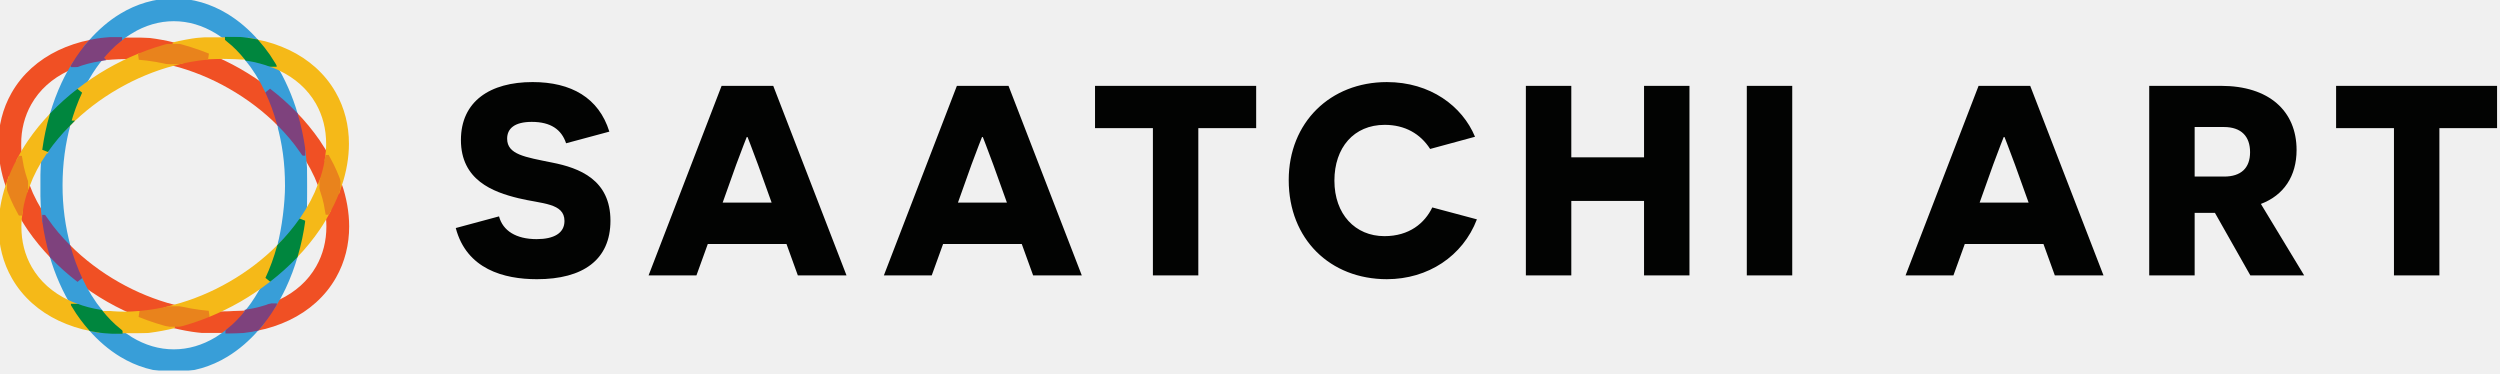
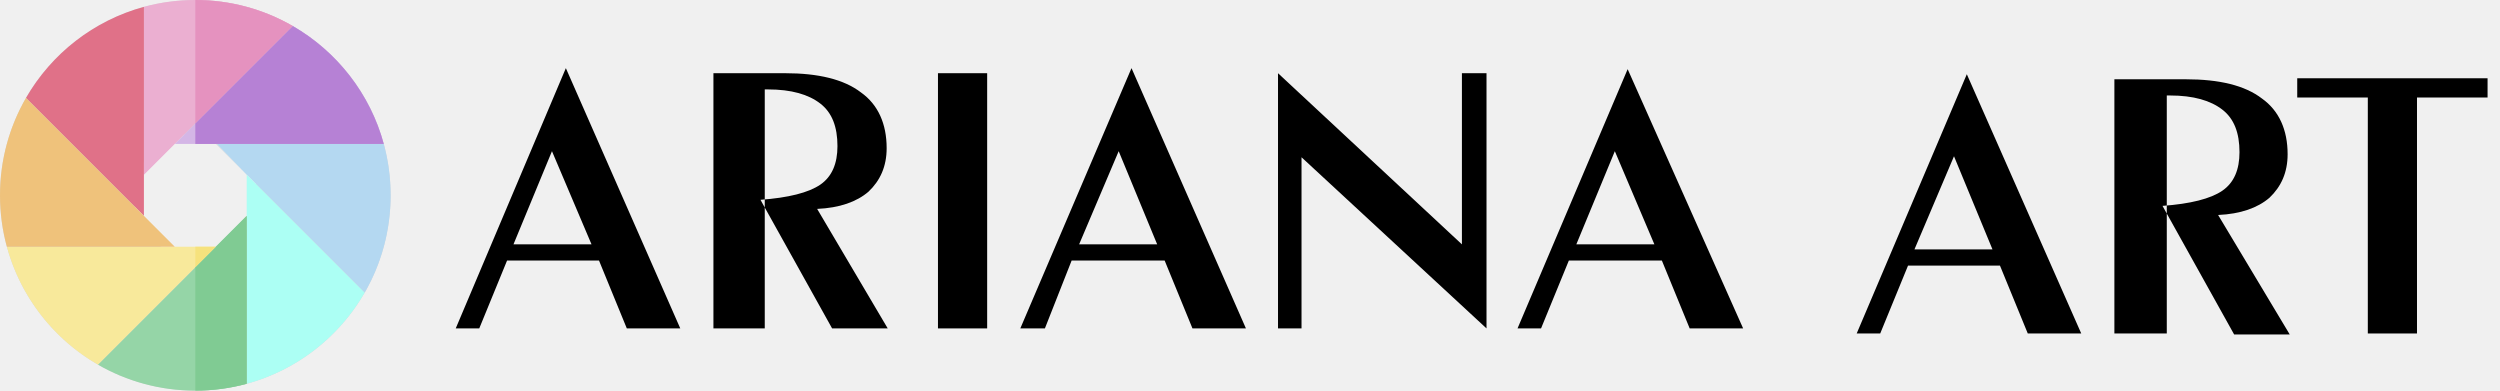
- <svg xmlns="http://www.w3.org/2000/svg" xmlns:xlink="http://www.w3.org/1999/xlink" viewBox="0 0 201 30">
-   <defs>
-     <path id="a" d="M0 29.792h200.78V0H0z" />
-   </defs>
-   <g fill="none" fill-rule="evenodd">
-     <path fill="#020302" d="M40.122 17.397c.305 1.154 1.37 1.829 3.022 1.829 1.391 0 2.24-.48 2.24-1.46 0-1.457-1.827-1.37-3.696-1.828-2.066-.5-4.63-1.459-4.63-4.68 0-3.114 2.347-4.66 5.76-4.66 3.109 0 5.327 1.263 6.174 3.985l-3.478.936c-.37-1.11-1.24-1.72-2.761-1.72-1.392 0-1.979.544-1.979 1.35 0 1.284 1.457 1.48 3.587 1.916 2.24.435 4.719 1.393 4.719 4.68 0 3.135-2.196 4.703-5.914 4.703-2.653 0-5.652-.806-6.522-4.114l3.478-.937zM60.951 13.26c-.478-1.262-.826-2.22-.847-2.242h-.066c-.022.022-.37.958-.848 2.22l-1.087 3.049h3.935l-1.087-3.027zm-4.044 6.357l-.913 2.526h-3.848l5.87-15.24h4.153l5.891 15.24h-3.913l-.913-2.526h-6.327zM79.867 13.26c-.478-1.262-.825-2.22-.847-2.242h-.066c-.021.022-.369.958-.847 2.22l-1.087 3.049h3.935l-1.088-3.027zm-4.043 6.357l-.913 2.526h-3.848l5.87-15.24h4.152l5.891 15.24h-3.912l-.914-2.526h-6.326zM96.345 10.3v11.843h-3.652V10.3H88.04V6.903h12.956V10.3zM118.743 17.636c-1.13 2.961-3.935 4.811-7.24 4.811-4.544 0-7.89-3.2-7.89-7.968 0-4.637 3.346-7.88 7.89-7.88 3.5 0 6.066 1.937 7.088 4.397l-3.608.98c-.783-1.22-2.022-1.938-3.653-1.938-2.479 0-4.044 1.829-4.044 4.485 0 2.7 1.674 4.463 4.022 4.463 2 0 3.239-1.045 3.848-2.308l3.587.958zM132.18 16.156h-5.847v5.987h-3.653V6.903h3.653v5.747h5.848V6.903h3.652v15.24h-3.652z" />
-     <mask id="b" fill="#fff">
-       <use xlink:href="#a" />
-     </mask>
-     <path fill="#020302" d="M140.443 22.143h3.653V6.903h-3.653zM162.012 13.26c-.479-1.262-.826-2.22-.848-2.242h-.066c-.021.022-.369.958-.847 2.22l-1.087 3.049h3.935l-1.087-3.027zm-4.044 6.357l-.913 2.526h-3.848l5.87-15.24h4.152l5.892 15.24h-3.913l-.914-2.526h-6.326zM178.819 14.196c1.347 0 2.087-.674 2.087-1.959 0-1.263-.696-2.025-2.109-2.025h-2.347v3.984h2.369zm-.739 2.918h-1.63v5.029h-3.653V6.903h5.783c3.826 0 6.065 2.003 6.065 5.16 0 2.09-1.022 3.636-2.87 4.333l3.48 5.747h-4.327l-2.848-5.03zM196.127 10.3v11.843h-3.653V10.3h-4.652V6.903h12.957V10.3z" mask="url(#b)" />
-     <path fill="#F05024" d="M21.56 7.328a20.728 20.728 0 0 0-2.39-1.595 20.8 20.8 0 0 0-2.465-1.19c-.9.076-1.825.238-2.762.486a18.754 18.754 0 0 1 4.57 1.863c1.529.87 2.87 1.904 3.997 3.032a16.17 16.17 0 0 0-.95-2.596" mask="url(#b)" />
-     <path stroke="#F05024" stroke-width=".5" d="M21.56 7.328a20.728 20.728 0 0 0-2.39-1.595 20.8 20.8 0 0 0-2.465-1.19c-.9.076-1.825.238-2.762.486a18.754 18.754 0 0 1 4.57 1.863c1.529.87 2.87 1.904 3.997 3.032a16.17 16.17 0 0 0-.95-2.596z" mask="url(#b)" />
-     <path fill="#F05024" d="M11.184 4.556a19.26 19.26 0 0 1 2.757-.898 16.867 16.867 0 0 0-3.902-.486c-.19 0-.377.007-.564.014-.512.424-.997.92-1.448 1.48.642-.105 1.315-.16 2.012-.16.375 0 .758.019 1.145.05" mask="url(#b)" />
-     <path stroke="#F05024" stroke-width=".5" d="M11.184 4.556a19.26 19.26 0 0 1 2.757-.898 16.867 16.867 0 0 0-3.902-.486c-.19 0-.377.007-.564.014-.512.424-.997.92-1.448 1.48.642-.105 1.315-.16 2.012-.16.375 0 .758.019 1.145.05z" mask="url(#b)" />
-     <path fill="#F05024" d="M27.24 14.857a13.26 13.26 0 0 1-.865 2.008c.075.453.117.902.117 1.34-.001 1.195-.275 2.318-.85 3.331-.69 1.217-1.74 2.144-3.067 2.782a8.682 8.682 0 0 1-.66.278 13.348 13.348 0 0 1-1.292 1.758c.896-.183 1.745-.46 2.527-.834 1.536-.735 2.814-1.85 3.65-3.326.696-1.225 1.023-2.589 1.023-3.989-.001-1.104-.205-2.231-.583-3.348" mask="url(#b)" />
-     <path stroke="#F05024" stroke-width=".5" d="M27.24 14.857a13.26 13.26 0 0 1-.865 2.008c.075.453.117.902.117 1.34-.001 1.195-.275 2.318-.85 3.331-.69 1.217-1.74 2.144-3.067 2.782a8.682 8.682 0 0 1-.66.278 13.348 13.348 0 0 1-1.292 1.758c.896-.183 1.745-.46 2.527-.834 1.536-.735 2.814-1.85 3.65-3.326.696-1.225 1.023-2.589 1.023-3.989-.001-1.104-.205-2.231-.583-3.348z" mask="url(#b)" />
-     <path fill="#F05024" d="M23.7 9.238c.263.895.464 1.834.6 2.805.028.041.06.082.089.123a12.976 12.976 0 0 1 1.432 2.697c.255-.674.438-1.345.542-2.004a15.27 15.27 0 0 0-.878-1.45A17.365 17.365 0 0 0 23.7 9.24" mask="url(#b)" />
-     <path stroke="#F05024" stroke-width=".5" d="M23.7 9.238c.263.895.464 1.834.6 2.805.028.041.06.082.089.123a12.976 12.976 0 0 1 1.432 2.697c.255-.674.438-1.345.542-2.004a15.27 15.27 0 0 0-.878-1.45A17.365 17.365 0 0 0 23.7 9.24z" mask="url(#b)" />
-     <path fill="#F05024" d="M4.243 20.554a19.382 19.382 0 0 1-.598-2.805c-.03-.041-.062-.082-.09-.123a12.976 12.976 0 0 1-1.433-2.697 10.128 10.128 0 0 0-.542 2.005c.262.49.552.974.879 1.449.516.75 1.117 1.476 1.784 2.17" mask="url(#b)" />
-     <path stroke="#F05024" stroke-width=".5" d="M4.243 20.554a19.382 19.382 0 0 1-.598-2.805c-.03-.041-.062-.082-.09-.123a12.976 12.976 0 0 1-1.433-2.697 10.128 10.128 0 0 0-.542 2.005c.262.49.552.974.879 1.449.516.75 1.117 1.476 1.784 2.17z" mask="url(#b)" />
-     <path fill="#F05024" d="M1.452 11.587c0-1.194.275-2.317.849-3.33.691-1.218 1.741-2.145 3.067-2.782.213-.102.434-.193.66-.28.393-.635.825-1.221 1.293-1.757-.897.183-1.746.46-2.527.834-1.536.735-2.814 1.85-3.65 3.326C.447 8.823.12 10.187.12 11.587c0 1.105.204 2.231.583 3.348a13.26 13.26 0 0 1 .864-2.007 8.307 8.307 0 0 1-.116-1.341" mask="url(#b)" />
-     <path stroke="#F05024" stroke-width=".5" d="M1.452 11.587c0-1.194.275-2.317.849-3.33.691-1.218 1.741-2.145 3.067-2.782.213-.102.434-.193.66-.28.393-.635.825-1.221 1.293-1.757-.897.183-1.746.46-2.527.834-1.536.735-2.814 1.85-3.65 3.326C.447 8.823.12 10.187.12 11.587c0 1.105.204 2.231.583 3.348a13.26 13.26 0 0 1 .864-2.007 8.307 8.307 0 0 1-.116-1.341z" mask="url(#b)" />
-     <path fill="#F05024" d="M16.76 25.236c-.919.378-1.841.674-2.758.898a16.84 16.84 0 0 0 3.903.485c.19 0 .376-.005.563-.013.513-.424.998-.919 1.449-1.48a12.53 12.53 0 0 1-2.012.16c-.375 0-.758-.019-1.145-.05" mask="url(#b)" />
-     <path stroke="#F05024" stroke-width=".5" d="M16.76 25.236c-.919.378-1.841.674-2.758.898a16.84 16.84 0 0 0 3.903.485c.19 0 .376-.005.563-.013.513-.424.998-.919 1.449-1.48a12.53 12.53 0 0 1-2.012.16c-.375 0-.758-.019-1.145-.05z" mask="url(#b)" />
-     <path fill="#F05024" d="M9.43 22.9a18.789 18.789 0 0 1-3.997-3.032c.253.921.573 1.79.95 2.596.743.572 1.537 1.11 2.39 1.596.812.461 1.637.854 2.465 1.19.9-.077 1.825-.239 2.762-.487A18.747 18.747 0 0 1 9.43 22.9" mask="url(#b)" />
-     <path stroke="#F05024" stroke-width=".5" d="M9.43 22.9a18.789 18.789 0 0 1-3.997-3.032c.253.921.573 1.79.95 2.596.743.572 1.537 1.11 2.39 1.596.812.461 1.637.854 2.465 1.19.9-.077 1.825-.239 2.762-.487A18.747 18.747 0 0 1 9.43 22.9z" mask="url(#b)" />
-     <path fill="#389ED8" d="M5.433 19.868a18.86 18.86 0 0 1-.654-4.972c0-1.75.233-3.418.65-4.948a16.207 16.207 0 0 0-1.784 2.128 20.77 20.77 0 0 0-.197 2.82c0 .976.068 1.929.196 2.853a16.13 16.13 0 0 0 1.79 2.12" mask="url(#b)" />
-     <path stroke="#389ED8" stroke-width=".5" d="M5.433 19.868a18.86 18.86 0 0 1-.654-4.972c0-1.75.233-3.418.65-4.948a16.207 16.207 0 0 0-1.784 2.128 20.77 20.77 0 0 0-.197 2.82c0 .976.068 1.929.196 2.853a16.13 16.13 0 0 0 1.79 2.12z" mask="url(#b)" />
-     <path fill="#389ED8" d="M21.56 7.328a19.328 19.328 0 0 1 2.14 1.91 16.566 16.566 0 0 0-1.8-4.072 10.158 10.158 0 0 0-2.01-.529c.624.772 1.185 1.66 1.654 2.656l.016.035" mask="url(#b)" />
-     <path stroke="#389ED8" stroke-width=".5" d="M21.56 7.328a19.328 19.328 0 0 1 2.14 1.91 16.566 16.566 0 0 0-1.8-4.072 10.158 10.158 0 0 0-2.01-.529c.624.772 1.185 1.66 1.654 2.656l.016.035z" mask="url(#b)" />
-     <path fill="#389ED8" d="M24.3 12.092a16.283 16.283 0 0 0-1.79-2.136c.421 1.536.655 3.1.655 5.005 0 1.27-.233 3.385-.65 4.915a16.09 16.09 0 0 0 1.783-2.112 17.5 17.5 0 0 0 .198-2.803c0-.636-.069-1.945-.197-2.87" mask="url(#b)" />
-     <path stroke="#389ED8" stroke-width=".5" d="M24.3 12.092a16.283 16.283 0 0 0-1.79-2.136c.421 1.536.655 3.1.655 5.005 0 1.27-.233 3.385-.65 4.915a16.09 16.09 0 0 0 1.783-2.112 17.5 17.5 0 0 0 .198-2.803c0-.636-.069-1.945-.197-2.87z" mask="url(#b)" />
-     <path fill="#389ED8" d="M10.479 2.467c1.088-.658 2.261-1.012 3.493-1.013 1.231.001 2.404.355 3.493 1.013.332.201.655.439.97.696.745.026 1.47.107 2.166.247-.735-.836-1.555-1.543-2.448-2.084C16.883.556 15.463.12 13.972.12c-1.49 0-2.911.435-4.182 1.205-.902.547-1.728 1.265-2.47 2.112a13.345 13.345 0 0 1 2.155-.252 8.49 8.49 0 0 1 1.004-.72" mask="url(#b)" />
-     <path stroke="#389ED8" stroke-width=".5" d="M10.479 2.467c1.088-.658 2.261-1.012 3.493-1.013 1.231.001 2.404.355 3.493 1.013.332.201.655.439.97.696.745.026 1.47.107 2.166.247-.735-.836-1.555-1.543-2.448-2.084C16.883.556 15.463.12 13.972.12c-1.49 0-2.911.435-4.182 1.205-.902.547-1.728 1.265-2.47 2.112a13.345 13.345 0 0 1 2.155-.252 8.49 8.49 0 0 1 1.004-.72z" mask="url(#b)" />
-     <path fill="#389ED8" d="M23.7 20.532a19.281 19.281 0 0 1-2.132 1.916 13.666 13.666 0 0 1-1.17 2.043 12.51 12.51 0 0 1-.481.636 10.151 10.151 0 0 0 1.998-.531c.3-.484.58-.992.833-1.527a17.37 17.37 0 0 0 .952-2.537" mask="url(#b)" />
-     <path stroke="#389ED8" stroke-width=".5" d="M23.7 20.532a19.281 19.281 0 0 1-2.132 1.916 13.666 13.666 0 0 1-1.17 2.043 12.51 12.51 0 0 1-.481.636 10.151 10.151 0 0 0 1.998-.531c.3-.484.58-.992.833-1.527a17.37 17.37 0 0 0 .952-2.537z" mask="url(#b)" />
-     <path fill="#389ED8" d="M6.383 22.464a19.328 19.328 0 0 1-2.14-1.91 16.558 16.558 0 0 0 1.801 4.072c.625.237 1.297.415 2.01.529A13.066 13.066 0 0 1 6.4 22.5c-.005-.012-.01-.025-.016-.036" mask="url(#b)" />
-     <path stroke="#389ED8" stroke-width=".5" d="M6.383 22.464a19.328 19.328 0 0 1-2.14-1.91 16.558 16.558 0 0 0 1.801 4.072c.625.237 1.297.415 2.01.529A13.066 13.066 0 0 1 6.4 22.5c-.005-.012-.01-.025-.016-.036z" mask="url(#b)" />
-     <path fill="#389ED8" d="M17.465 27.326c-1.089.657-2.262 1.011-3.493 1.012-1.232 0-2.405-.355-3.493-1.012a8.405 8.405 0 0 1-.97-.697 13.287 13.287 0 0 1-2.167-.247c.735.836 1.555 1.543 2.448 2.084 1.27.77 2.691 1.206 4.182 1.205 1.49 0 2.911-.435 4.181-1.205.903-.547 1.73-1.264 2.47-2.113a13.4 13.4 0 0 1-2.155.254c-.324.267-.659.51-1.003.719" mask="url(#b)" />
-     <path stroke="#389ED8" stroke-width=".5" d="M17.465 27.326c-1.089.657-2.262 1.011-3.493 1.012-1.232 0-2.405-.355-3.493-1.012a8.405 8.405 0 0 1-.97-.697 13.287 13.287 0 0 1-2.167-.247c.735.836 1.555 1.543 2.448 2.084 1.27.77 2.691 1.206 4.182 1.205 1.49 0 2.911-.435 4.181-1.205.903-.547 1.73-1.264 2.47-2.113a13.4 13.4 0 0 1-2.155.254c-.324.267-.659.51-1.003.719z" mask="url(#b)" />
-     <path fill="#389ED8" d="M4.243 9.26a19.379 19.379 0 0 1 2.133-1.916c.344-.738.737-1.422 1.17-2.042.155-.221.317-.432.481-.637a10.18 10.18 0 0 0-1.999.53c-.3.485-.58.993-.833 1.528-.374.795-.69 1.646-.952 2.536" mask="url(#b)" />
-     <path stroke="#389ED8" stroke-width=".5" d="M4.243 9.26a19.379 19.379 0 0 1 2.133-1.916c.344-.738.737-1.422 1.17-2.042.155-.221.317-.432.481-.637a10.18 10.18 0 0 0-1.999.53c-.3.485-.58.993-.833 1.528-.374.795-.69 1.646-.952 2.536z" mask="url(#b)" />
-     <path fill="#7E427D" d="M24.3 12.043a19.368 19.368 0 0 0-.6-2.805 19.331 19.331 0 0 0-2.14-1.91c.378.805.698 1.675.95 2.596.678.678 1.275 1.39 1.79 2.12" mask="url(#b)" />
-     <path stroke="#7E427D" stroke-width=".5" d="M24.3 12.043a19.368 19.368 0 0 0-.6-2.805 19.331 19.331 0 0 0-2.14-1.91c.378.805.698 1.675.95 2.596.678.678 1.275 1.39 1.79 2.12z" mask="url(#b)" />
-     <path fill="#7E427D" d="M3.645 17.749c.134.971.335 1.91.598 2.805a19.366 19.366 0 0 0 2.14 1.91 16.215 16.215 0 0 1-.95-2.596 16.161 16.161 0 0 1-1.788-2.12" mask="url(#b)" />
-     <path stroke="#7E427D" stroke-width=".5" d="M3.645 17.749c.134.971.335 1.91.598 2.805a19.366 19.366 0 0 0 2.14 1.91 16.215 16.215 0 0 1-.95-2.596 16.161 16.161 0 0 1-1.788-2.12z" mask="url(#b)" />
-     <path fill="#7E427D" d="M19.916 25.127c-.45.56-.935 1.056-1.448 1.48a13.399 13.399 0 0 0 2.155-.253c.467-.535.9-1.123 1.292-1.758-.62.238-1.29.416-1.999.53" mask="url(#b)" />
-     <path stroke="#7E427D" stroke-width=".5" d="M19.916 25.127c-.45.56-.935 1.056-1.448 1.48a13.399 13.399 0 0 0 2.155-.253c.467-.535.9-1.123 1.292-1.758-.62.238-1.29.416-1.999.53z" mask="url(#b)" />
-     <path fill="#7E427D" d="M8.027 4.665c.45-.56.936-1.055 1.449-1.48-.742.03-1.463.112-2.155.253-.468.535-.9 1.123-1.293 1.758.621-.237 1.29-.415 2-.53" mask="url(#b)" />
-     <path stroke="#7E427D" stroke-width=".5" d="M8.027 4.665c.45-.56.936-1.055 1.449-1.48-.742.03-1.463.112-2.155.253-.468.535-.9 1.123-1.293 1.758.621-.237 1.29-.415 2-.53z" mask="url(#b)" />
-     <path fill="#FFDD16" d="M18.557 22.875l.332.578-.332-.578z" mask="url(#b)" />
-     <path fill="#F5B918" d="M6.044 24.626a8.857 8.857 0 0 1-.653-.275c-1.315-.629-2.36-1.547-3.053-2.75-.587-1.023-.867-2.16-.868-3.37 0-.424.041-.858.11-1.297a13.28 13.28 0 0 1-.876-2c-.366 1.1-.564 2.21-.565 3.298 0 1.417.334 2.797 1.045 4.033.838 1.46 2.11 2.563 3.635 3.29a10.85 10.85 0 0 0 2.523.826 12.968 12.968 0 0 1-1.298-1.755" mask="url(#b)" />
-     <path stroke="#F5B918" stroke-width=".5" d="M6.044 24.626a8.857 8.857 0 0 1-.653-.275c-1.315-.629-2.36-1.547-3.053-2.75-.587-1.023-.867-2.16-.868-3.37 0-.424.041-.858.11-1.297a13.28 13.28 0 0 1-.876-2c-.366 1.1-.564 2.21-.565 3.298 0 1.417.334 2.797 1.045 4.033.838 1.46 2.11 2.563 3.635 3.29a10.85 10.85 0 0 0 2.523.826 12.968 12.968 0 0 1-1.298-1.755z" mask="url(#b)" />
-     <path fill="#F5B918" d="M21.9 5.166c.222.085.442.175.652.275 1.316.63 2.36 1.547 3.054 2.75.586 1.023.866 2.16.867 3.37 0 .424-.04.858-.11 1.298.353.658.649 1.326.877 1.998.366-1.1.564-2.209.565-3.297 0-1.417-.334-2.797-1.046-4.033-.837-1.46-2.11-2.563-3.634-3.29a10.85 10.85 0 0 0-2.524-.826 12.721 12.721 0 0 1 1.298 1.755" mask="url(#b)" />
-     <path stroke="#F5B918" stroke-width=".5" d="M21.9 5.166c.222.085.442.175.652.275 1.316.63 2.36 1.547 3.054 2.75.586 1.023.866 2.16.867 3.37 0 .424-.04.858-.11 1.298.353.658.649 1.326.877 1.998.366-1.1.564-2.209.565-3.297 0-1.417-.334-2.797-1.046-4.033-.837-1.46-2.11-2.563-3.634-3.29a10.85 10.85 0 0 0-2.524-.826 12.721 12.721 0 0 1 1.298 1.755z" mask="url(#b)" />
-     <path fill="#F5B918" d="M14.002 26.134a19.352 19.352 0 0 1-2.764-.884c-.411.035-.82.058-1.217.058-.681 0-1.339-.052-1.967-.153.453.56.94 1.052 1.455 1.474.17.006.34.012.512.012 1.285 0 2.625-.175 3.981-.507" mask="url(#b)" />
-     <path stroke="#F5B918" stroke-width=".5" d="M14.002 26.134a19.352 19.352 0 0 1-2.764-.884c-.411.035-.82.058-1.217.058-.681 0-1.339-.052-1.967-.153.453.56.94 1.052 1.455 1.474.17.006.34.012.512.012 1.285 0 2.625-.175 3.981-.507z" mask="url(#b)" />
-     <path fill="#F5B918" d="M13.941 3.658c.919.22 1.843.51 2.764.884.412-.035.82-.059 1.218-.058.68 0 1.338.053 1.967.153a10.196 10.196 0 0 0-1.456-1.474 13.76 13.76 0 0 0-.51-.012c-1.286 0-2.627.175-3.983.507" mask="url(#b)" />
-     <path stroke="#F5B918" stroke-width=".5" d="M13.941 3.658c.919.22 1.843.51 2.764.884.412-.035.82-.059 1.218-.058.68 0 1.338.053 1.967.153a10.196 10.196 0 0 0-1.456-1.474 13.76 13.76 0 0 0-.51-.012c-1.286 0-2.627.175-3.983.507z" mask="url(#b)" />
-     <path fill="#F5B918" d="M3.646 12.077c.133-.977.334-1.919.597-2.818-.67.701-1.27 1.434-1.787 2.19-.33.484-.624.979-.888 1.478.108.659.296 1.329.554 2.001a12.97 12.97 0 0 1 1.433-2.726c.028-.043.061-.083.09-.125" mask="url(#b)" />
-     <path stroke="#F5B918" stroke-width=".5" d="M3.646 12.077c.133-.977.334-1.919.597-2.818-.67.701-1.27 1.434-1.787 2.19-.33.484-.624.979-.888 1.478.108.659.296 1.329.554 2.001a12.97 12.97 0 0 1 1.433-2.726c.028-.043.061-.083.09-.125z" mask="url(#b)" />
-     <path fill="#F5B918" d="M24.389 17.59c-.03.043-.062.084-.09.125a19.39 19.39 0 0 1-.599 2.817c.67-.7 1.27-1.433 1.788-2.189.33-.484.623-.979.887-1.478a10.121 10.121 0 0 0-.554-2.002 12.994 12.994 0 0 1-1.432 2.727" mask="url(#b)" />
-     <path stroke="#F5B918" stroke-width=".5" d="M24.389 17.59c-.03.043-.062.084-.09.125a19.39 19.39 0 0 1-.599 2.817c.67-.7 1.27-1.433 1.788-2.189.33-.484.623-.979.887-1.478a10.121 10.121 0 0 0-.554-2.002 12.994 12.994 0 0 1-1.432 2.727z" mask="url(#b)" />
-     <g mask="url(#b)">
-       <path fill="#F5B918" d="M19.22 24.03a20.665 20.665 0 0 0 2.347-1.582 16.25 16.25 0 0 0 .948-2.604 18.776 18.776 0 0 1-3.958 3.031A18.774 18.774 0 0 1 14 24.763c.937.242 1.862.401 2.76.473.827-.34 1.65-.739 2.46-1.205" />
-       <path stroke="#F5B918" stroke-width=".5" d="M19.22 24.03a20.665 20.665 0 0 0 2.347-1.582 16.25 16.25 0 0 0 .948-2.604 18.776 18.776 0 0 1-3.958 3.031A18.774 18.774 0 0 1 14 24.763c.937.242 1.862.401 2.76.473.827-.34 1.65-.739 2.46-1.205" />
+ <svg xmlns="http://www.w3.org/2000/svg" width="192px" height="30px" viewBox="0 0 192 30" version="1.1">
+   <defs />
+   <g id="Page-1" stroke="none" stroke-width="1" fill="none" fill-rule="evenodd">
+     <g id="Group-3">
+       <g id="sa-logo" transform="translate(35, 5)" fill="#000000">
+         <g id="Group">
+           <g>
+             <path d="M0,20.222 L8.458,0.233 L17.245,20.222 L13.139,20.222 L11.004,15.011 L3.942,15.011 L1.807,20.222 L0,20.222 L0,20.222 Z M4.435,13.767 L10.429,13.767 L7.391,6.611 L4.435,13.767 L4.435,13.767 Z" id="Shape" />
+             <path d="M19.791,20.222 L19.791,0.622 L25.293,0.622 C27.839,0.622 29.81,1.089 31.124,2.1 C32.438,3.033 33.095,4.511 33.095,6.378 C33.095,7.778 32.602,8.867 31.699,9.722 C30.795,10.5 29.481,10.967 27.757,11.044 L33.177,20.222 L28.906,20.222 L23.404,10.344 C25.539,10.189 27.1,9.8 28.003,9.178 C28.906,8.556 29.317,7.544 29.317,6.222 C29.317,4.744 28.906,3.656 28.003,2.956 C27.1,2.256 25.786,1.867 23.979,1.867 L23.733,1.867 L23.733,20.222 L19.791,20.222 L19.791,20.222 Z" id="Shape" />
+             <polygon id="Shape" points="40.814 20.222 37.036 20.222 37.036 0.622 40.814 0.622" />
+             <path d="M43.36,20.222 L51.9,0.233 L60.687,20.222 L56.581,20.222 L54.446,15.011 L47.301,15.011 L45.248,20.222 L43.36,20.222 L43.36,20.222 Z M47.876,13.767 L53.871,13.767 L50.915,6.611 L47.876,13.767 L47.876,13.767 Z" id="Shape" />
+             <path d="M81.546,20.222 L90.004,0.311 L98.873,20.222 L94.767,20.222 L92.632,15.011 L85.487,15.011 L83.352,20.222 L81.546,20.222 L81.546,20.222 Z M86.062,13.767 L92.057,13.767 L89.019,6.611 L86.062,13.767 L86.062,13.767 Z" id="Shape" />
+             <g id="Group-2" transform="translate(107.594, 0)">
+               <path d="M2.84217094e-14,20.611 L8.458,0.7 L17.245,20.611 L13.139,20.611 L11.004,15.4 L3.942,15.4 L1.807,20.611 L2.84217094e-14,20.611 L2.84217094e-14,20.611 Z M4.435,14.156 L10.429,14.156 L7.473,7 L4.435,14.156 L4.435,14.156 Z" id="Shape" />
+               <path d="M19.791,20.611 L19.791,1.089 L25.293,1.089 C27.839,1.089 29.81,1.556 31.124,2.567 C32.438,3.5 33.095,4.978 33.095,6.844 C33.095,8.244 32.602,9.333 31.699,10.189 C30.795,10.967 29.481,11.433 27.757,11.511 L33.259,20.689 L28.989,20.689 L23.486,10.811 C25.622,10.656 27.182,10.267 28.085,9.644 C28.989,9.022 29.399,8.011 29.399,6.689 C29.399,5.211 28.989,4.122 28.085,3.422 C27.182,2.722 25.868,2.333 24.061,2.333 L23.815,2.333 L23.815,20.611 L19.791,20.611 L19.791,20.611 Z" id="Shape" />
+               <polygon id="Shape" points="39.254 20.611 39.254 2.489 33.834 2.489 33.834 1.011 48.451 1.011 48.451 2.489 43.031 2.489 43.031 20.611" />
+             </g>
+             <polygon id="Shape" points="63.151 20.222 63.151 0.622 77.275 13.767 77.275 0.622 79.164 0.622 79.164 20.222 64.957 7.078 64.957 20.222" />
+           </g>
+         </g>
+       </g>
+       <g id="color-palette">
+         <g id="Layer_1">
+           <path d="M15,0 C6.716,0 0,6.716 0,15 C0,23.284 6.716,30 15,30 C23.284,30 30,23.284 30,15 C30,6.716 23.284,0 15,0 L15,0 Z M15,19.737 C12.384,19.737 10.263,17.616 10.263,15 C10.263,12.384 12.384,10.263 15,10.263 C17.616,10.263 19.737,12.384 19.737,15 C19.737,17.616 17.616,19.737 15,19.737 L15,19.737 Z" id="Shape" fill="#D8D8DA" />
+           <path d="M16.579,11.053 L29.474,11.053 C28.423,7.191 25.87,3.949 22.479,1.995 L13.421,11.053 L16.579,11.053 L16.579,11.053 Z" id="Shape" fill="#D4B6E6" />
+           <path d="M13.421,11.053 L22.479,1.995 C20.277,0.726 17.724,0 15,0 C13.634,0 12.311,0.184 11.053,0.526 L11.053,13.421 L13.421,11.053 L13.421,11.053 Z" id="Shape" fill="#EBAFD1" />
+           <path d="M11.053,13.421 L11.053,0.526 C7.191,1.577 3.949,4.13 1.995,7.521 L11.053,16.579 L11.053,13.421 L11.053,13.421 Z" id="Shape" fill="#E07188" />
+           <g id="Group" transform="translate(11.01562, 11.01562)" fill="#D8D8DA">
+             <polygon id="Shape" points="0.037 2.405 2.405 0.037 5.563 0.037 5.563 0.037 2.405 0.037" />
+             <polygon id="Shape" points="2.405 7.932 0.037 5.563 2.405 7.932 5.563 7.932 7.932 5.563 5.563 7.932" />
+           </g>
+           <path d="M29.474,11.053 L16.579,11.053 L16.579,11.053 L16.635,11.053 L18.947,13.421 L28.005,22.479 C29.274,20.277 30,17.724 30,15 C30,13.634 29.816,12.31 29.474,11.053 L29.474,11.053 Z" id="Shape" fill="#B4D8F1" />
+           <path d="M18.947,16.579 L18.947,29.474 C22.809,28.423 26.051,25.869 28.005,22.479 L18.947,13.421 L18.947,16.579 L18.947,16.579 Z" id="Shape" fill="#ACFFF4" />
+           <path d="M16.579,18.947 L7.521,28.005 C9.723,29.274 12.276,30 15,30 C16.366,30 17.689,29.816 18.947,29.474 L18.947,16.579 L16.579,18.947 L16.579,18.947 Z" id="Shape" fill="#95D5A7" />
+           <path d="M13.421,18.947 L0.526,18.947 C1.577,22.809 4.13,26.051 7.521,28.005 L16.579,18.947 L13.421,18.947 L13.421,18.947 Z" id="Shape" fill="#F8E99B" />
+           <path d="M11.053,16.579 L1.995,7.521 C0.726,9.723 0,12.276 0,15 C0,16.366 0.184,17.69 0.526,18.947 L13.421,18.947 L11.053,16.579 L11.053,16.579 Z" id="Shape" fill="#EFC27B" />
+           <polygon id="Shape" fill="#D8D8DA" points="16.635 11.053 16.579 11.053 18.947 13.421" />
+           <path d="M29.474,11.053 C28.423,7.191 25.87,3.949 22.479,1.995 L15,9.474 L15,11.053 L16.579,11.053 L29.474,11.053 L29.474,11.053 Z" id="Shape" fill="#B681D5" />
+           <path d="M22.479,1.995 C20.277,0.726 17.724,0 15,0 L15,9.474 L22.479,1.995 L22.479,1.995 Z" id="Shape" fill="#E592BF" />
+           <path d="M15,20.526 L15,30 C16.366,30 17.689,29.816 18.947,29.474 L18.947,16.579 L16.579,18.947 L15,20.526 L15,20.526 Z" id="Shape" fill="#80CB93" />
+           <polygon id="Shape" fill="#F6E27D" points="16.579 18.947 15 18.947 15 20.526" />
+         </g>
+       </g>
    </g>
-     <path fill="#F5B918" d="M9.387 6.917a18.746 18.746 0 0 1 4.556-1.888 16.221 16.221 0 0 0-2.76-.473c-.827.34-1.65.739-2.46 1.205a20.684 20.684 0 0 0-2.347 1.583 16.256 16.256 0 0 0-.947 2.604 18.776 18.776 0 0 1 3.958-3.031" mask="url(#b)" />
-     <path stroke="#F5B918" stroke-width=".5" d="M9.387 6.917a18.746 18.746 0 0 1 4.556-1.888 16.221 16.221 0 0 0-2.76-.473c-.827.34-1.65.739-2.46 1.205a20.684 20.684 0 0 0-2.347 1.583 16.256 16.256 0 0 0-.947 2.604 18.776 18.776 0 0 1 3.958-3.031z" mask="url(#b)" />
-     <path fill="#E9831C" d="M16.705 4.542a19.332 19.332 0 0 0-2.764-.884c-.916.225-1.839.52-2.757.898.898.072 1.823.23 2.76.473.936-.248 1.862-.41 2.761-.487" mask="url(#b)" />
-     <path stroke="#E9831C" stroke-width=".5" d="M16.705 4.542a19.332 19.332 0 0 0-2.764-.884c-.916.225-1.839.52-2.757.898.898.072 1.823.23 2.76.473.936-.248 1.862-.41 2.761-.487z" mask="url(#b)" />
-     <path fill="#E9831C" d="M25.821 14.864c.26.672.447 1.342.554 2 .35-.66.64-1.331.865-2.007a13.302 13.302 0 0 0-.877-1.999c-.104.66-.287 1.331-.542 2.006" mask="url(#b)" />
-     <path stroke="#E9831C" stroke-width=".5" d="M25.821 14.864c.26.672.447 1.342.554 2 .35-.66.64-1.331.865-2.007a13.302 13.302 0 0 0-.877-1.999c-.104.66-.287 1.331-.542 2.006z" mask="url(#b)" />
-     <path fill="#E9831C" d="M11.238 25.25c.921.373 1.846.665 2.764.884.917-.224 1.839-.52 2.757-.898A16.221 16.221 0 0 1 14 24.762a16.15 16.15 0 0 1-2.762.488" mask="url(#b)" />
-     <path stroke="#E9831C" stroke-width=".5" d="M11.238 25.25c.921.373 1.846.665 2.764.884.917-.224 1.839-.52 2.757-.898A16.221 16.221 0 0 1 14 24.762a16.15 16.15 0 0 1-2.762.488z" mask="url(#b)" />
-     <path fill="#E9831C" d="M2.122 14.928a10.11 10.11 0 0 1-.554-2 13.22 13.22 0 0 0-.864 2.007c.228.672.523 1.34.876 1.999.104-.66.287-1.331.542-2.006" mask="url(#b)" />
-     <path stroke="#E9831C" stroke-width=".5" d="M2.122 14.928a10.11 10.11 0 0 1-.554-2 13.22 13.22 0 0 0-.864 2.007c.228.672.523 1.34.876 1.999.104-.66.287-1.331.542-2.006z" mask="url(#b)" />
-     <path fill="#00863E" d="M5.429 9.948c.252-.923.57-1.796.947-2.604a19.335 19.335 0 0 0-2.133 1.915 19.404 19.404 0 0 0-.598 2.817A16.207 16.207 0 0 1 5.43 9.948" mask="url(#b)" />
-     <path stroke="#00863E" stroke-width=".5" d="M5.429 9.948c.252-.923.57-1.796.947-2.604a19.335 19.335 0 0 0-2.133 1.915 19.404 19.404 0 0 0-.598 2.817A16.207 16.207 0 0 1 5.43 9.948z" mask="url(#b)" />
-     <path fill="#00863E" d="M19.89 4.637c.712.114 1.385.292 2.01.53-.134-.215-.27-.426-.412-.63A13.05 13.05 0 0 0 20.6 3.41a13.335 13.335 0 0 0-2.166-.247c.515.422 1.002.915 1.454 1.474" mask="url(#b)" />
-     <path stroke="#00863E" stroke-width=".5" d="M19.89 4.637c.712.114 1.385.292 2.01.53-.134-.215-.27-.426-.412-.63A13.05 13.05 0 0 0 20.6 3.41a13.335 13.335 0 0 0-2.166-.247c.515.422 1.002.915 1.454 1.474z" mask="url(#b)" />
-     <path fill="#00863E" d="M8.054 25.155a10.176 10.176 0 0 1-2.01-.53 12.895 12.895 0 0 0 1.298 1.755c.697.142 1.422.223 2.167.25a10.147 10.147 0 0 1-1.455-1.475" mask="url(#b)" />
-     <path stroke="#00863E" stroke-width=".5" d="M8.054 25.155a10.176 10.176 0 0 1-2.01-.53 12.895 12.895 0 0 0 1.298 1.755c.697.142 1.422.223 2.167.25a10.147 10.147 0 0 1-1.455-1.475z" mask="url(#b)" />
-     <path fill="#00863E" d="M22.515 19.844c-.252.923-.57 1.797-.948 2.604.776-.6 1.49-1.241 2.133-1.915a19.34 19.34 0 0 0 .598-2.818 16.17 16.17 0 0 1-1.783 2.129" mask="url(#b)" />
-     <path stroke="#00863E" stroke-width=".5" d="M22.515 19.844c-.252.923-.57 1.797-.948 2.604.776-.6 1.49-1.241 2.133-1.915a19.34 19.34 0 0 0 .598-2.818 16.17 16.17 0 0 1-1.783 2.129z" mask="url(#b)" />
  </g>
</svg>
